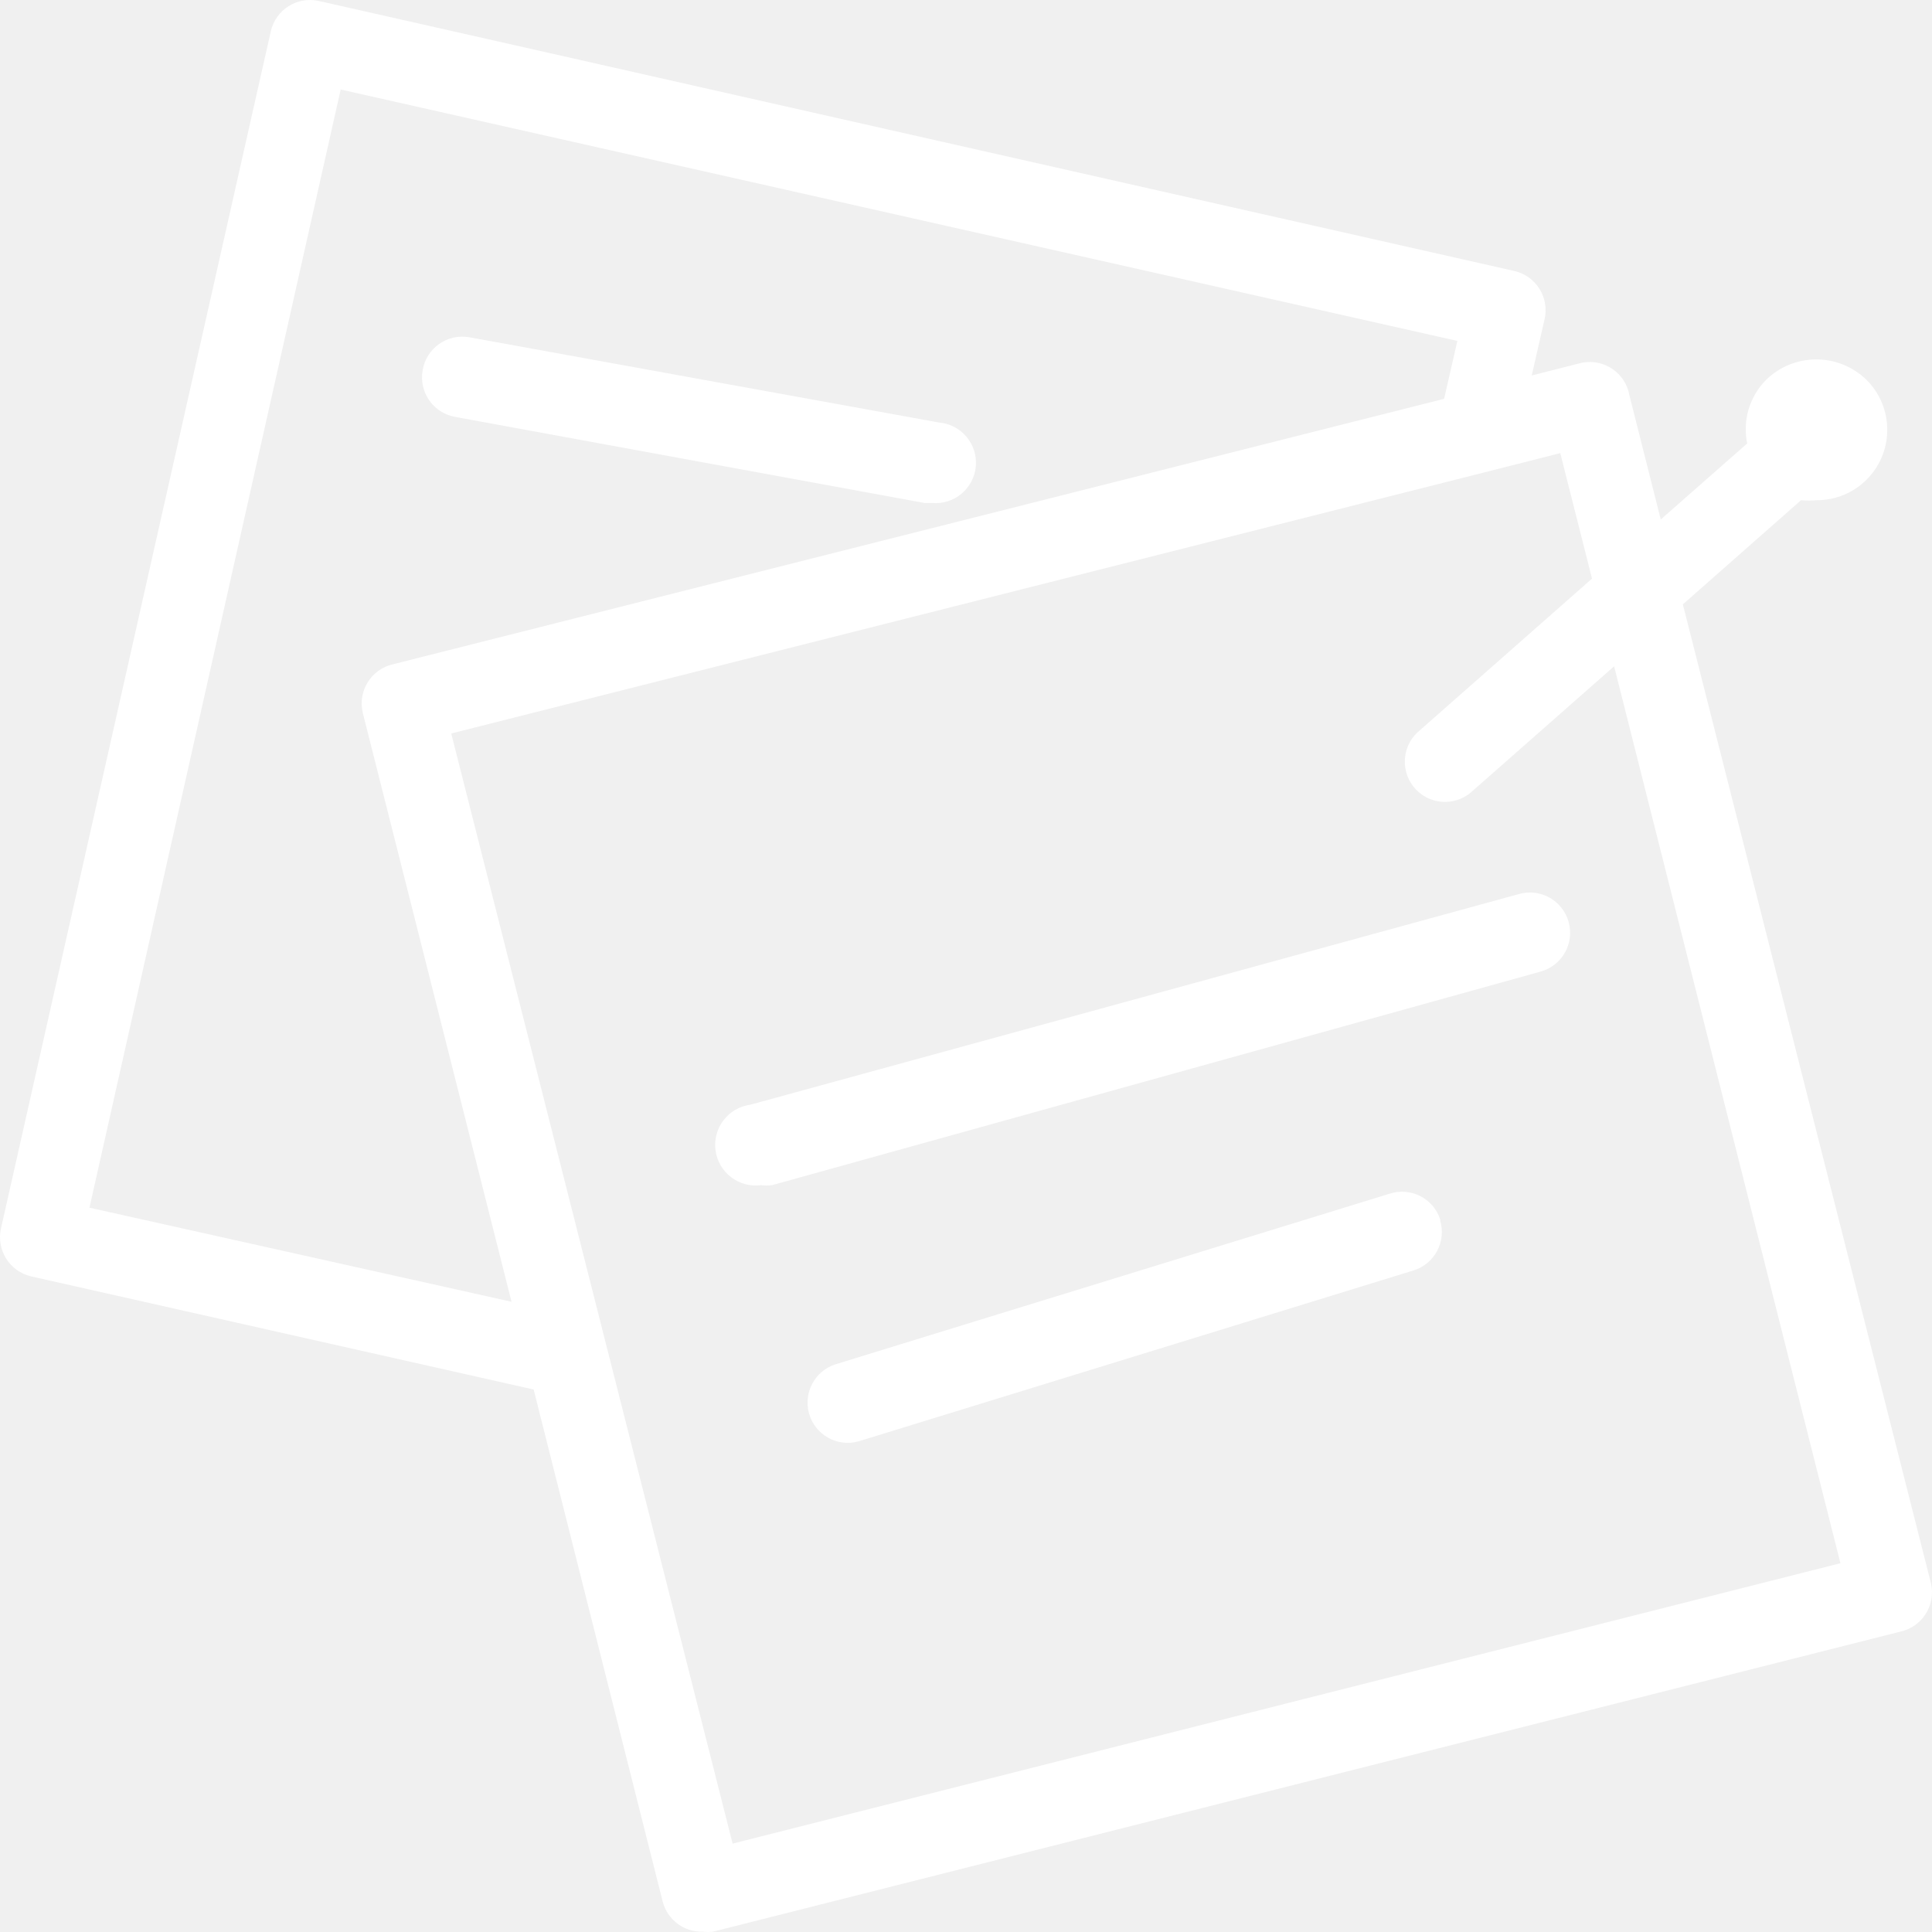
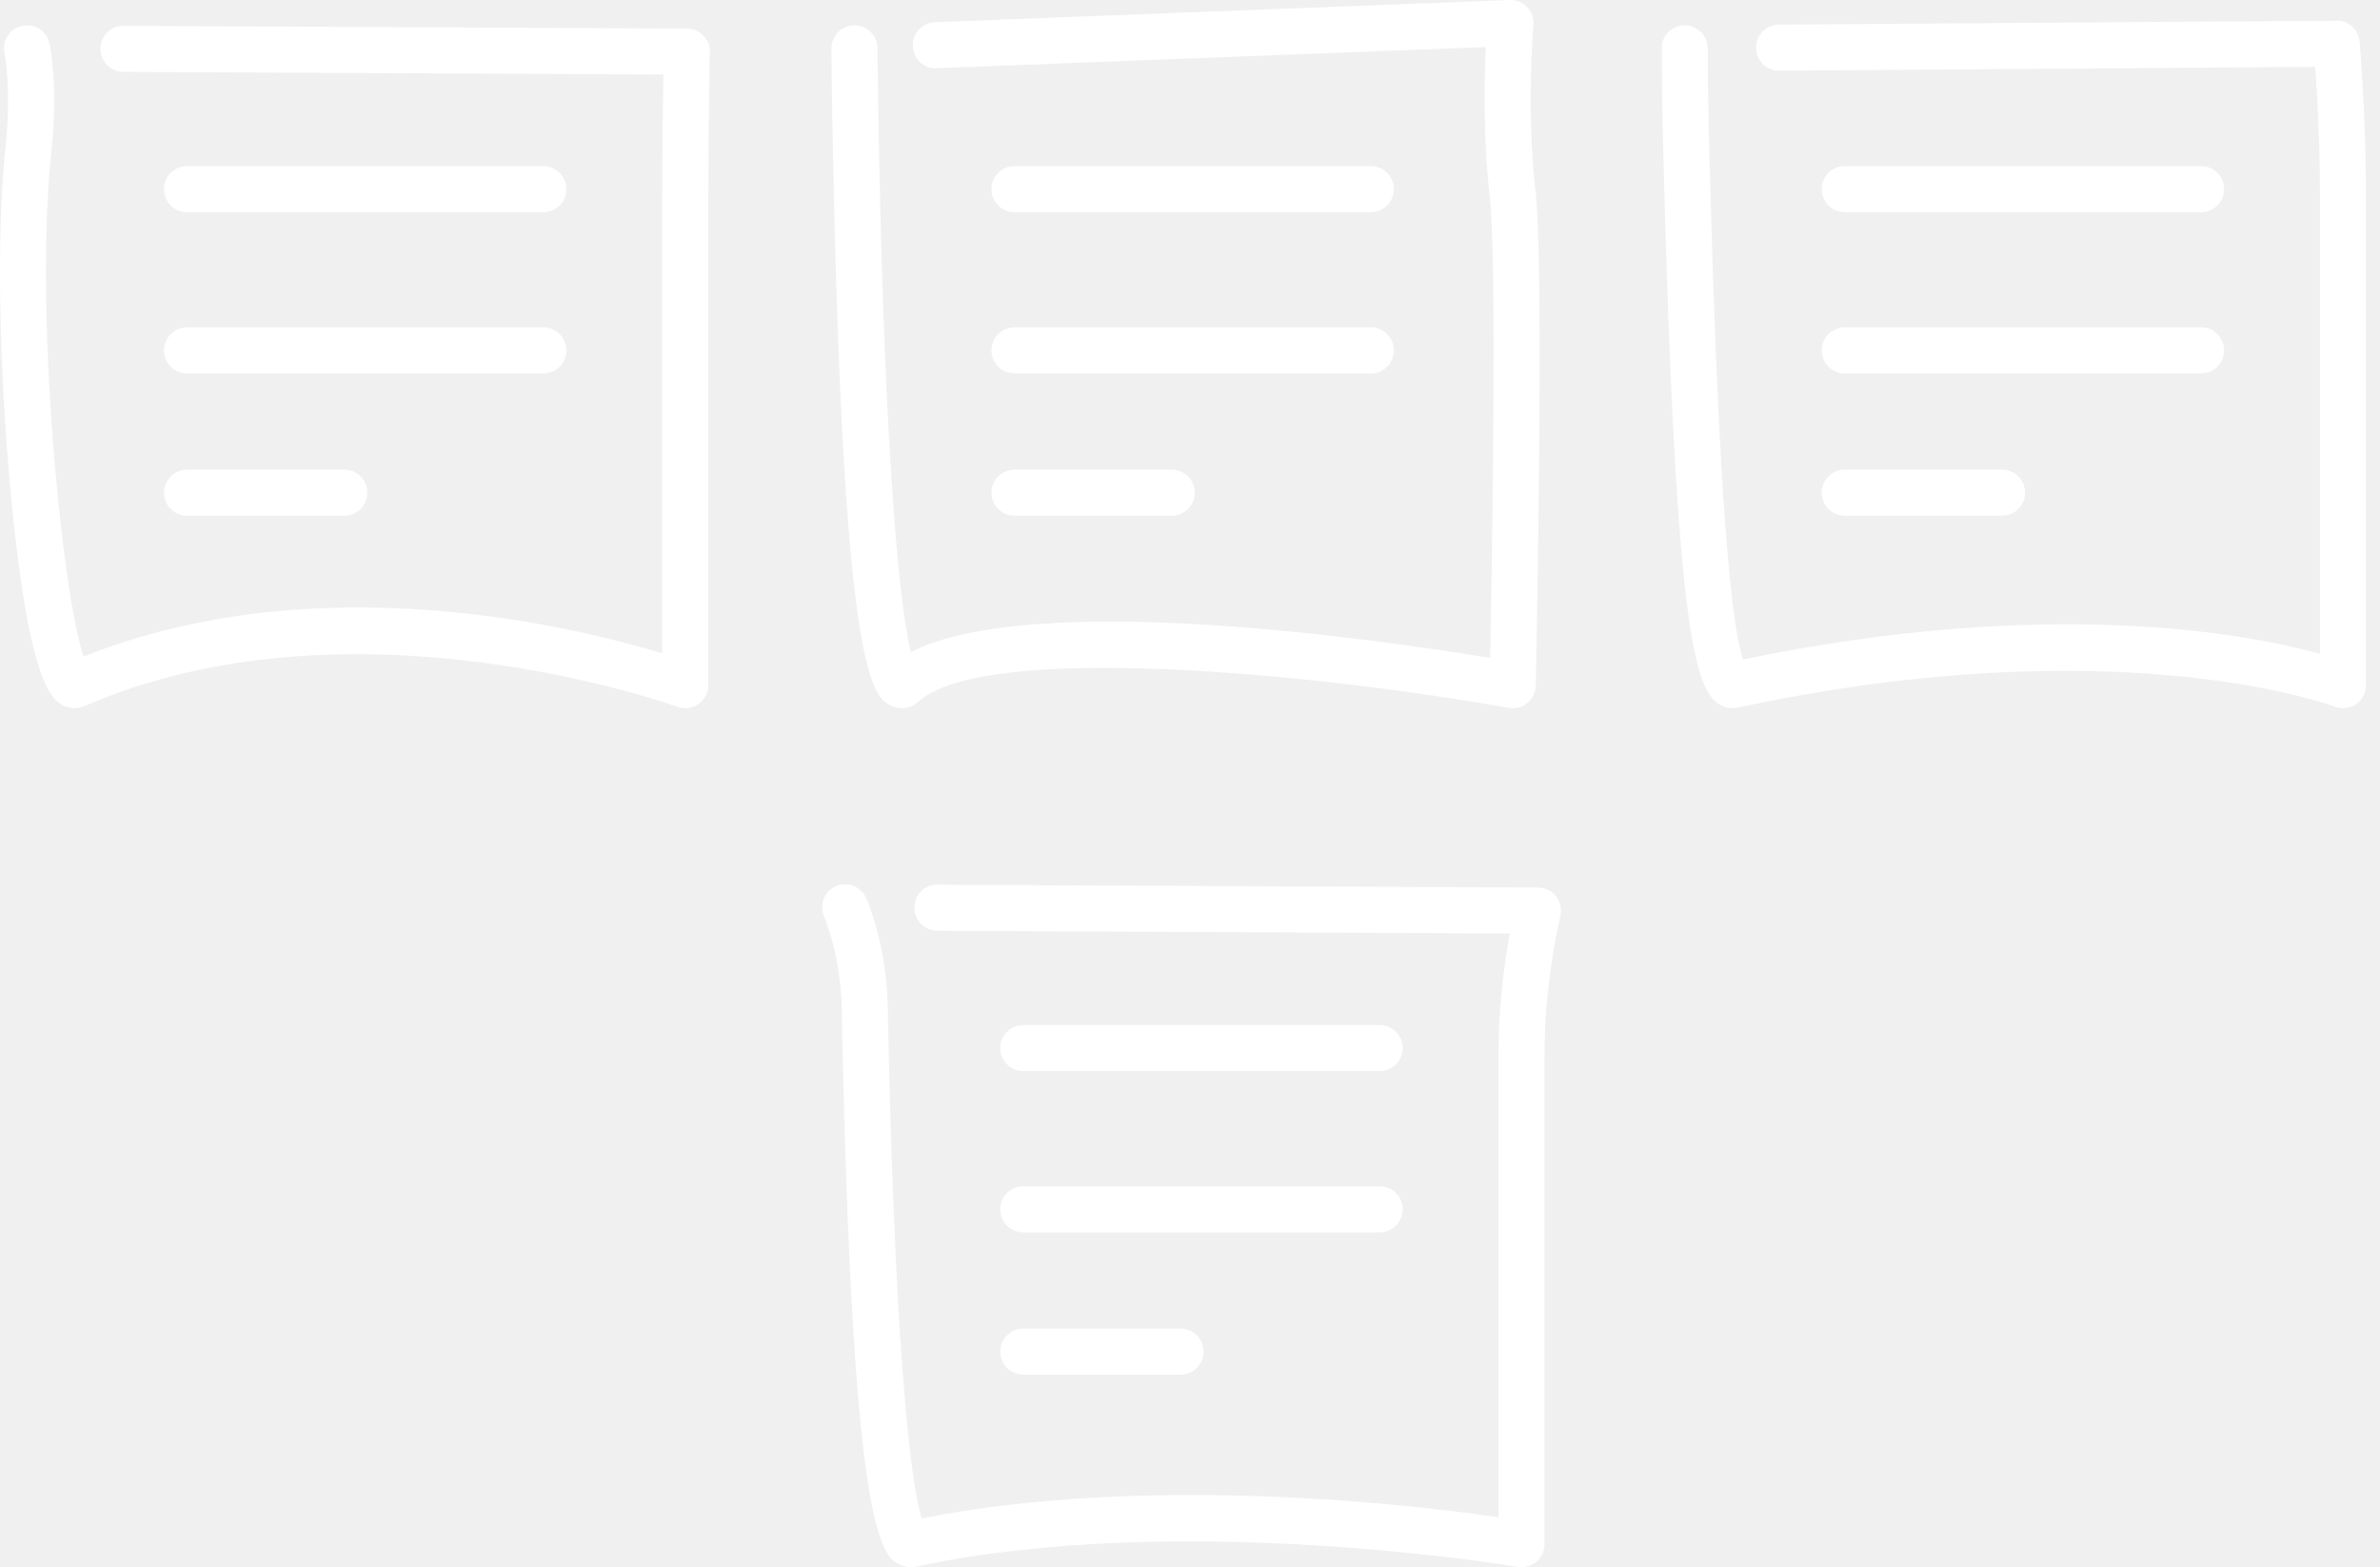
- <svg xmlns="http://www.w3.org/2000/svg" width="88px" height="88px" viewBox="0 0 88 88" version="1.1">
+ <svg xmlns="http://www.w3.org/2000/svg" xmlns:xlink="http://www.w3.org/1999/xlink" width="155px" height="102px" viewBox="0 0 155 102" version="1.1">
  <defs>
-     <polygon id="path-1" points="-1.8189894e-12 0 88 0 88 88 -1.8189894e-12 88" />
+     <polygon id="path-1" points="0.539 0.527 48.665 0.527 48.665 45 0.539 45" />
+     <polygon id="path-3" points="0 0.588 46.236 0.588 46.236 45.061 0 45.061" />
+     <polygon id="path-5" points="0.218 0.281 46.089 0.281 46.089 45.06 0.218 45.06" />
  </defs>
  <g id="Page-1" stroke="none" stroke-width="1" fill="none" fill-rule="evenodd">
-     <g id="How-Copy-2" transform="translate(-1065, -1772)">
-       <g id="Group-3" transform="translate(1065, 1772)">
-         <g id="Clip-2" />
-         <path d="M19.253,16.847 C19.429,15.85 20.379,15.185 21.375,15.363 L21.377,15.363 L42.78,19.247 C43.791,19.336 44.538,20.232 44.447,21.244 C44.355,22.255 43.461,23.001 42.451,22.911 L42.121,22.911 L20.736,18.99 C19.74,18.816 19.074,17.865 19.25,16.869 C19.25,16.861 19.251,16.854 19.253,16.847 L19.253,16.847 Z M65.593,55.577 C65.892,56.542 65.35,57.568 64.383,57.867 L39.1,65.653 C38.124,65.923 37.117,65.349 36.848,64.373 C36.592,63.44 37.105,62.467 38.02,62.154 L63.305,54.368 C64.268,54.06 65.297,54.593 65.604,55.557 C65.606,55.562 65.608,55.569 65.61,55.577 L65.593,55.577 Z M71.452,42.001 C71.72,42.976 71.148,43.985 70.174,44.253 C70.173,44.253 70.173,44.255 70.171,44.255 L35.164,53.983 C34.999,54.005 34.832,54.005 34.669,53.983 C33.659,54.118 32.727,53.409 32.591,52.398 C32.454,51.387 33.164,50.454 34.175,50.319 L69.199,40.719 C70.174,40.449 71.181,41.023 71.452,41.999 L71.452,42.001 Z M33.37,83.974 L20.553,33.409 L67.607,21.518 L71.068,20.639 L72.514,26.355 L64.55,33.372 C63.821,34.072 63.797,35.233 64.497,35.963 C65.154,36.648 66.227,36.716 66.967,36.12 L73.521,30.349 L83.829,71.203 L33.37,83.974 Z M4.075,55.009 L15.518,4.077 L66.381,15.528 L65.777,18.166 L17.898,30.257 C16.912,30.481 16.294,31.465 16.52,32.45 C16.522,32.458 16.523,32.465 16.525,32.474 L23.3,59.294 L4.075,55.009 Z M87.931,72.029 L76.652,27.528 L82.035,22.783 C82.266,22.806 82.5,22.806 82.731,22.783 C84.499,22.799 85.948,21.376 85.962,19.604 C85.97,18.734 85.624,17.896 85.001,17.286 C83.732,16.066 81.727,16.066 80.46,17.286 C79.693,18.045 79.362,19.142 79.582,20.199 L75.645,23.662 L74.217,18.001 C74.041,17.004 73.089,16.339 72.093,16.515 C72.064,16.521 72.033,16.528 72.002,16.535 L69.768,17.103 L70.354,14.538 C70.579,13.553 69.962,12.569 68.977,12.343 C68.972,12.342 68.966,12.342 68.961,12.34 L14.529,0.046 C13.543,-0.179 12.561,0.437 12.336,1.422 C12.334,1.428 12.332,1.433 12.332,1.439 L0.047,55.943 C-0.18,56.929 0.437,57.913 1.422,58.138 C1.428,58.14 1.433,58.142 1.439,58.142 L24.307,63.29 L30.184,86.612 C30.396,87.442 31.158,88.012 32.015,87.986 C32.167,88.005 32.32,88.005 32.472,87.986 L86.557,74.319 C87.546,74.103 88.172,73.128 87.958,72.139 C87.951,72.102 87.942,72.065 87.931,72.029 L87.931,72.029 Z" id="Fill-1" fill="#FFFFFF" />
+     <g id="How-Copy-2" transform="translate(-1027, -1792)">
+       <g id="Group-36" transform="translate(1027, 1792)">
+         <path d="M58.762,46.123 C58.615,46.123 58.466,46.102 58.321,46.057 C56.892,45.617 54.936,45.015 54.244,9.73 C54.167,5.791 54.146,3.16 54.146,3.16 C54.14,2.332 54.806,1.655 55.634,1.648 L55.646,1.648 C56.47,1.648 57.139,2.312 57.146,3.137 C57.146,3.141 57.167,5.757 57.243,9.672 C57.63,29.387 58.533,39.268 59.317,42.461 C67.409,38.375 90.1,41.698 97.052,42.851 C97.165,36.822 97.494,17.011 97.027,12.88 C96.583,8.962 96.664,5.172 96.768,3.064 L61.004,4.443 C60.187,4.5 59.479,3.83 59.447,3.002 C59.415,2.175 60.06,1.477 60.888,1.445 L98.316,0.002 C98.747,-0.022 99.164,0.155 99.462,0.468 C99.759,0.781 99.907,1.207 99.867,1.637 C99.863,1.69 99.389,7.076 100.008,12.542 C100.58,17.602 100.04,43.553 100.017,44.654 C100.008,45.093 99.807,45.505 99.468,45.783 C99.129,46.061 98.685,46.176 98.254,46.1 C85.659,43.853 64.075,41.765 59.779,45.726 C59.498,45.984 59.134,46.123 58.762,46.123" id="Fill-1" fill="#FFFFFF" />
+         <path d="M89.277,13.818 L66.069,13.818 C65.24,13.818 64.569,13.146 64.569,12.318 C64.569,11.49 65.24,10.818 66.069,10.818 L89.277,10.818 C90.106,10.818 90.777,11.49 90.777,12.318 C90.777,13.146 90.106,13.818 89.277,13.818" id="Fill-3" fill="#FFFFFF" />
+         <path d="M89.277,24.321 L66.069,24.321 C65.24,24.321 64.569,23.649 64.569,22.821 C64.569,21.993 65.24,21.321 66.069,21.321 L89.277,21.321 C90.106,21.321 90.777,21.993 90.777,22.821 C90.777,23.649 90.106,24.321 89.277,24.321" id="Fill-5" fill="#FFFFFF" />
+         <path d="M76.312,33.587 L66.068,33.587 C65.24,33.587 64.568,32.915 64.568,32.087 C64.568,31.259 65.24,30.587 66.068,30.587 L76.312,30.587 C77.141,30.587 77.812,31.259 77.812,32.087 C77.812,32.915 77.141,33.587 76.312,33.587" id="Fill-7" fill="#FFFFFF" />
+         <g id="Group-11" transform="translate(53, 57.063)">
+           <mask id="mask-2" fill="white">
+             <use xlink:href="#path-1" />
+           </mask>
+           <g id="Clip-10" />
+           <path d="M6.335,44.999 C6.186,44.999 6.038,44.977 5.894,44.933 C4.465,44.493 2.508,43.892 1.817,8.606 C1.748,5.075 0.682,2.67 0.671,2.645 C0.332,1.893 0.665,1.004 1.418,0.662 C2.173,0.32 3.056,0.649 3.401,1.4 C3.455,1.52 4.734,4.356 4.816,8.548 C5.225,29.4 6.212,39.252 7.024,41.825 C21.835,38.892 39.085,40.95 44.59,41.748 L44.59,11.588 C44.59,8.394 44.999,5.512 45.323,3.731 L8.043,3.554 C7.215,3.55 6.546,2.875 6.55,2.047 C6.554,1.218 7.215,0.534 8.058,0.554 L47.172,0.74 C47.632,0.742 48.066,0.956 48.349,1.319 C48.631,1.684 48.731,2.156 48.62,2.603 C48.61,2.645 47.59,6.798 47.59,11.588 L47.59,43.499 C47.59,43.941 47.395,44.36 47.057,44.645 C46.718,44.932 46.272,45.055 45.836,44.978 C45.618,44.939 23.775,41.277 6.651,44.966 C6.547,44.988 6.441,44.999 6.335,44.999" id="Fill-9" fill="#FFFFFF" mask="url(#mask-2)" />
+         </g>
+         <path d="M89.85,69.756 L66.642,69.756 C65.813,69.756 65.142,69.084 65.142,68.256 C65.142,67.428 65.813,66.756 66.642,66.756 L89.85,66.756 C90.679,66.756 91.35,67.428 91.35,68.256 C91.35,69.084 90.679,69.756 89.85,69.756" id="Fill-12" fill="#FFFFFF" />
+         <path d="M89.85,80.259 L66.642,80.259 C65.813,80.259 65.142,79.587 65.142,78.759 C65.142,77.931 65.813,77.259 66.642,77.259 L89.85,77.259 C90.679,77.259 91.35,77.931 91.35,78.759 C91.35,79.587 90.679,80.259 89.85,80.259" id="Fill-14" fill="#FFFFFF" />
+         <path d="M76.885,89.527 L66.641,89.527 C65.813,89.527 65.141,88.855 65.141,88.027 C65.141,87.199 65.813,86.527 66.641,86.527 L76.885,86.527 C77.714,86.527 78.385,87.199 78.385,88.027 C78.385,88.855 77.714,89.527 76.885,89.527" id="Fill-16" fill="#FFFFFF" />
+         <g id="Group-20" transform="translate(0, 1.063)">
+           <mask id="mask-4" fill="white">
+             <use xlink:href="#path-3" />
+           </mask>
+           <g id="Clip-19" />
+           <path d="M4.874,45.06 C4.726,45.06 4.577,45.038 4.433,44.994 C3.54,44.718 1.878,44.207 0.631,30.291 C0.058,23.904 -0.313,14.82 0.364,8.479 C0.768,4.701 0.297,2.426 0.292,2.404 C0.12,1.595 0.633,0.797 1.44,0.622 C2.25,0.447 3.045,0.956 3.223,1.762 C3.247,1.872 3.808,4.486 3.348,8.797 C2.211,19.438 4.048,37.581 5.44,41.698 C20.621,35.634 37.397,39.743 43.129,41.488 L43.129,11.648 C43.129,8.431 43.173,5.495 43.205,3.792 L8.033,3.617 C7.205,3.613 6.537,2.938 6.541,2.109 C6.544,1.281 7.248,0.585 8.048,0.617 L44.744,0.8 C45.147,0.802 45.532,0.966 45.813,1.255 C46.093,1.544 46.246,1.935 46.236,2.337 C46.235,2.38 46.129,6.676 46.129,11.648 L46.129,43.56 C46.129,44.05 45.889,44.509 45.487,44.79 C45.085,45.071 44.571,45.138 44.11,44.967 C43.901,44.891 22.886,37.325 5.475,44.934 C5.284,45.018 5.079,45.06 4.874,45.06" id="Fill-18" fill="#FFFFFF" mask="url(#mask-4)" />
+         </g>
+         <path d="M35.389,13.818 L12.18,13.818 C11.352,13.818 10.68,13.146 10.68,12.318 C10.68,11.49 11.352,10.818 12.18,10.818 L35.389,10.818 C36.218,10.818 36.889,11.49 36.889,12.318 C36.889,13.146 36.218,13.818 35.389,13.818" id="Fill-21" fill="#FFFFFF" />
+         <path d="M35.389,24.321 L12.18,24.321 C11.352,24.321 10.68,23.649 10.68,22.821 C10.68,21.993 11.352,21.321 12.18,21.321 L35.389,21.321 C36.218,21.321 36.889,21.993 36.889,22.821 C36.889,23.649 36.218,24.321 35.389,24.321" id="Fill-23" fill="#FFFFFF" />
+         <path d="M22.424,33.587 L12.18,33.587 C11.352,33.587 10.68,32.915 10.68,32.087 C10.68,31.259 11.352,30.587 12.18,30.587 L22.424,30.587 C23.253,30.587 23.924,31.259 23.924,32.087 C23.924,32.915 23.253,33.587 22.424,33.587" id="Fill-25" fill="#FFFFFF" />
+         <g id="Group-29" transform="translate(108, 1.063)">
+           <mask id="mask-6" fill="white">
+             <use xlink:href="#path-5" />
+           </mask>
+           <g id="Clip-28" />
+           <path d="M44.589,45.06 C44.404,45.06 44.219,45.026 44.043,44.957 C43.908,44.904 29.965,39.69 5.15,45.027 C4.899,45.08 4.638,45.069 4.393,44.994 C2.476,44.404 1.157,41.557 0.317,8.676 C0.211,4.563 0.218,2.105 0.218,2.081 C0.22,1.253 0.892,0.585 1.718,0.585 L1.723,0.585 C2.551,0.588 3.22,1.262 3.218,2.09 C3.218,2.114 3.212,4.534 3.316,8.6 C3.806,27.792 4.545,38.969 5.513,41.884 C25.477,37.758 38.336,40.21 43.089,41.515 L43.089,11.648 C43.089,8.32 42.905,5.067 42.785,3.29 L7.877,3.541 L7.866,3.541 C7.042,3.541 6.372,2.877 6.366,2.052 C6.36,1.224 7.027,0.547 7.855,0.541 L44.167,0.281 L44.177,0.281 C44.956,0.281 45.606,0.876 45.672,1.653 C45.689,1.852 46.089,6.592 46.089,11.648 L46.089,43.56 C46.089,44.056 45.844,44.519 45.435,44.799 C45.182,44.971 44.886,45.06 44.589,45.06" id="Fill-27" fill="#FFFFFF" mask="url(#mask-6)" />
+         </g>
+         <path d="M143.349,13.818 L120.141,13.818 C119.312,13.818 118.641,13.146 118.641,12.318 C118.641,11.49 119.312,10.818 120.141,10.818 L143.349,10.818 C144.178,10.818 144.849,11.49 144.849,12.318 C144.849,13.146 144.178,13.818 143.349,13.818" id="Fill-30" fill="#FFFFFF" />
+         <path d="M143.349,24.321 L120.141,24.321 C119.312,24.321 118.641,23.649 118.641,22.821 C118.641,21.993 119.312,21.321 120.141,21.321 L143.349,21.321 C144.178,21.321 144.849,21.993 144.849,22.821 C144.849,23.649 144.178,24.321 143.349,24.321" id="Fill-32" fill="#FFFFFF" />
+         <path d="M130.384,33.587 L120.14,33.587 C119.312,33.587 118.64,32.915 118.64,32.087 C118.64,31.259 119.312,30.587 120.14,30.587 L130.384,30.587 C131.213,30.587 131.884,31.259 131.884,32.087 C131.884,32.915 131.213,33.587 130.384,33.587" id="Fill-34" fill="#FFFFFF" />
      </g>
    </g>
  </g>
</svg>
